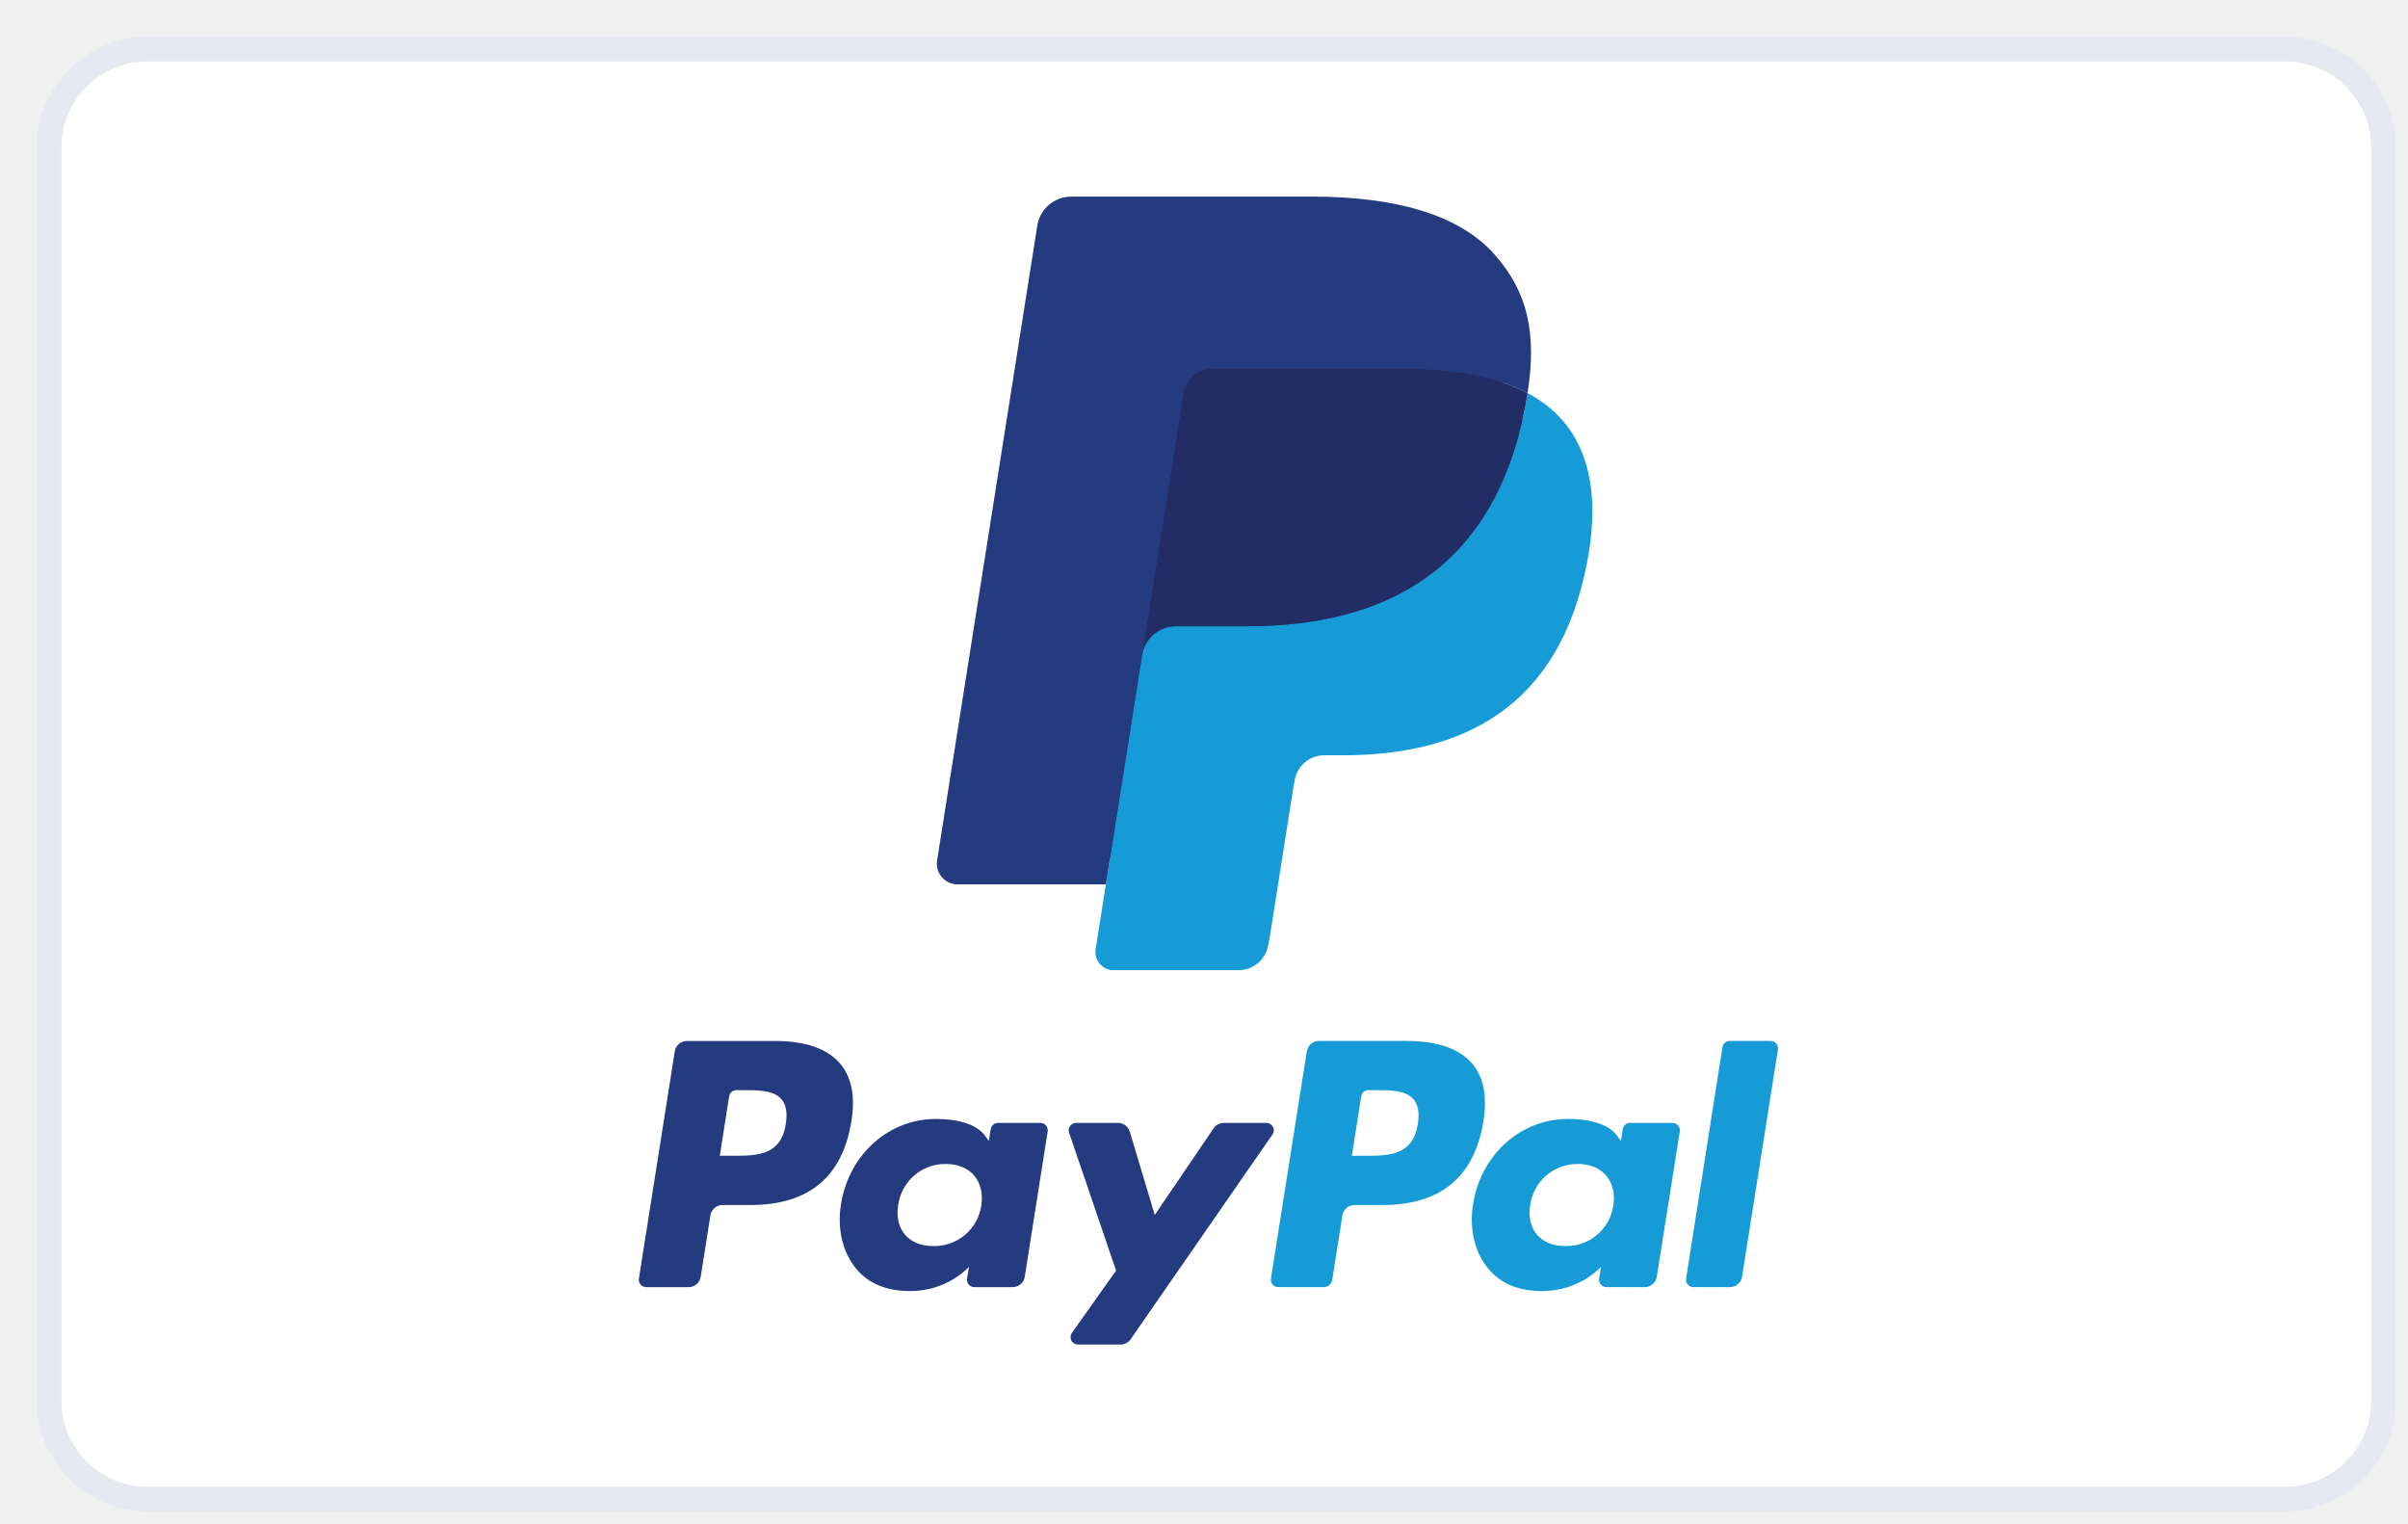
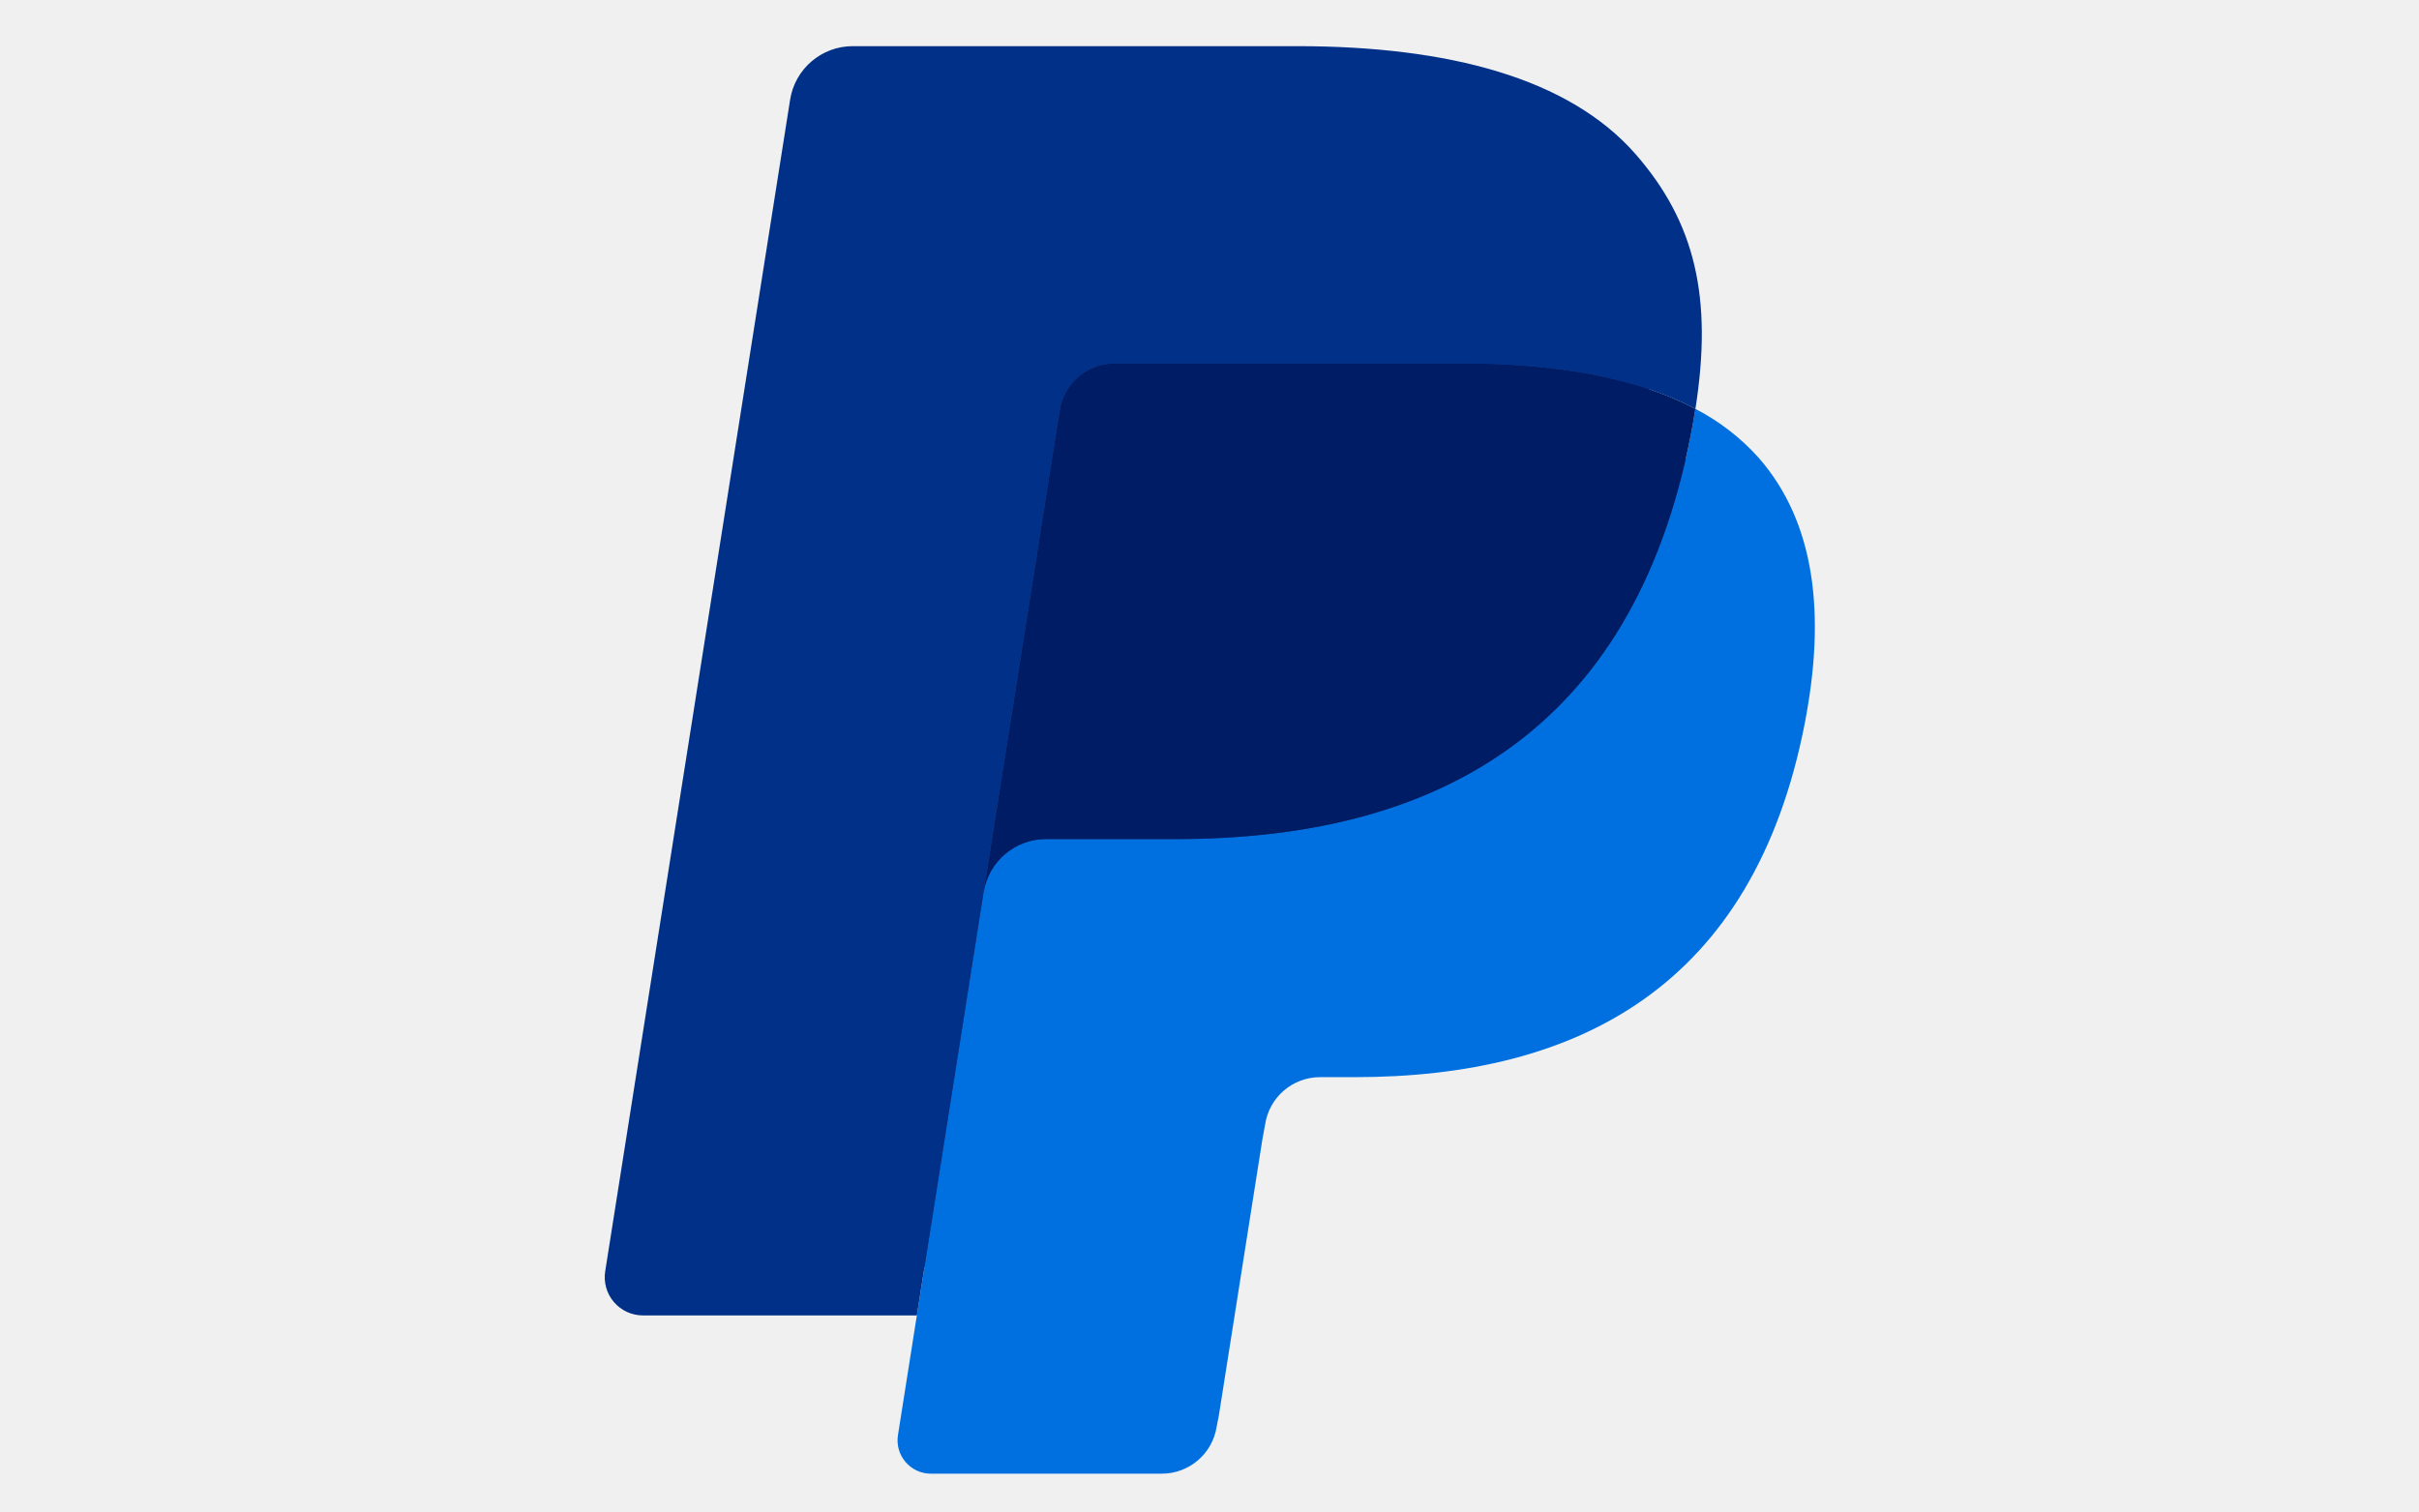
- <svg xmlns="http://www.w3.org/2000/svg" fill="none" viewBox="0 0 49 31">
-   <rect x="1" y="1" width="47.5" height="29.5" rx="2" fill="#fff" stroke="#E6E9F2" stroke-width=".5" />
-   <path d="m22.853 19.206.273-1.733-.608-.014h-2.902l2.017-12.785a.165.165 0 0 1 .164-.14h4.892c1.624 0 2.745.338 3.33 1.005.274.313.45.64.534 1 .088.378.09.829.003 1.379l-.006.04v.353l.274.155c.21.106.398.25.556.424.235.267.386.607.45 1.01.067.415.045.909-.064 1.467-.125.643-.327 1.202-.6 1.66-.242.41-.566.766-.952 1.043a3.859 3.859 0 0 1-1.282.579 6.392 6.392 0 0 1-1.603.185h-.38c-.273 0-.537.098-.745.274a1.152 1.152 0 0 0-.388.692l-.028.156-.482 3.054-.022.112c-.006.036-.016.053-.03.065a.081.081 0 0 1-.05.019h-2.351Z" fill="#253B80" />
-   <path d="M31.084 7.999a8.738 8.738 0 0 1-.05.287c-.645 3.312-2.852 4.456-5.671 4.456h-1.436a.697.697 0 0 0-.689.59l-.735 4.662-.208 1.32a.367.367 0 0 0 .363.425h2.545c.302 0 .558-.219.605-.516l.026-.13.479-3.041.03-.167a.612.612 0 0 1 .606-.518h.38c2.467 0 4.398-1.001 4.962-3.899.236-1.21.114-2.221-.51-2.932a2.433 2.433 0 0 0-.697-.537Z" fill="#179BD7" />
-   <path d="M30.41 7.73a5.087 5.087 0 0 0-.628-.14 7.971 7.971 0 0 0-1.265-.092h-3.835a.611.611 0 0 0-.604.518l-.816 5.166-.024.15a.697.697 0 0 1 .69-.59h1.435c2.819 0 5.026-1.144 5.671-4.456.019-.098.036-.194.05-.287a3.434 3.434 0 0 0-.675-.27Z" fill="#222D65" />
-   <path d="M24.078 8.016a.611.611 0 0 1 .604-.518h3.835c.454 0 .878.03 1.265.092.262.042.52.104.772.185.19.063.367.138.53.224.192-1.224 0-2.058-.663-2.812C29.691 4.356 28.375 4 26.69 4h-4.892a.7.7 0 0 0-.69.59l-2.039 12.917a.42.42 0 0 0 .415.486h3.02l.759-4.81.816-5.167Z" fill="#253B80" />
-   <path fill-rule="evenodd" clip-rule="evenodd" d="M15.782 21.18h-1.803a.25.25 0 0 0-.248.21l-.73 4.624a.15.15 0 0 0 .15.174h.86a.25.25 0 0 0 .248-.212l.197-1.247a.25.25 0 0 1 .247-.212h.57c1.188 0 1.874-.575 2.053-1.713.08-.499.003-.89-.23-1.164-.256-.302-.71-.46-1.314-.46Zm.208 1.688c-.099.647-.593.647-1.071.647h-.272l.19-1.208a.15.15 0 0 1 .149-.127h.125c.325 0 .632 0 .791.185.095.111.124.276.088.503Zm4.318-.021h.863a.15.15 0 0 1 .148.173l-.466 2.956a.25.25 0 0 1-.248.212h-.778a.15.15 0 0 1-.148-.175l.039-.24s-.427.495-1.195.495c-.448 0-.825-.13-1.088-.44-.287-.337-.404-.82-.322-1.326.16-1.014.974-1.736 1.928-1.736.416 0 .833.09 1.02.362l.06.087.039-.241a.15.15 0 0 1 .148-.127Zm-.34 1.68a.962.962 0 0 1-.974.825c-.251 0-.451-.08-.58-.233-.128-.151-.176-.367-.136-.607a.966.966 0 0 1 .968-.83c.245 0 .445.081.576.235.131.155.184.372.146.61Zm4.934-1.68h.868a.15.15 0 0 1 .123.236l-2.886 4.166a.25.25 0 0 1-.205.107h-.867a.15.15 0 0 1-.123-.237l.899-1.268-.956-2.805a.15.15 0 0 1 .143-.199h.852c.111 0 .209.073.24.179l.508 1.694 1.197-1.763a.252.252 0 0 1 .207-.11Z" fill="#253B80" />
-   <path fill-rule="evenodd" clip-rule="evenodd" d="m34.31 26.014.74-4.708a.15.15 0 0 1 .148-.127h.833a.15.15 0 0 1 .148.174l-.73 4.623a.25.25 0 0 1-.247.212h-.744a.15.15 0 0 1-.148-.174Zm-5.667-4.835h-1.804a.25.25 0 0 0-.247.212l-.73 4.623a.15.15 0 0 0 .149.174h.925c.087 0 .16-.063.173-.148l.207-1.311a.25.25 0 0 1 .248-.212h.57c1.188 0 1.873-.575 2.053-1.713.08-.499.003-.89-.23-1.164-.257-.302-.71-.46-1.314-.46Zm.208 1.689c-.099.647-.593.647-1.071.647h-.272l.191-1.208a.15.15 0 0 1 .148-.127h.125c.325 0 .633 0 .791.185.095.111.124.276.088.503Zm4.318-.021h.863a.15.15 0 0 1 .15.173l-.468 2.956a.25.25 0 0 1-.247.212h-.778a.15.15 0 0 1-.148-.175l.038-.24s-.426.495-1.195.495c-.448 0-.824-.13-1.087-.44-.287-.337-.404-.82-.322-1.326.159-1.014.973-1.736 1.928-1.736.416 0 .832.09 1.02.362l.06.087.038-.241a.15.15 0 0 1 .148-.127Zm-.34 1.68a.962.962 0 0 1-.975.825c-.25 0-.45-.08-.58-.233-.127-.151-.175-.367-.135-.607a.967.967 0 0 1 .968-.83c.245 0 .444.081.575.235.133.155.185.372.147.61Z" fill="#179BD7" />
+ <svg xmlns="http://www.w3.org/2000/svg" fill="none" viewBox="0 0 48 30">
+   <path d="m18.822 28.289.491-3.119-1.094-.025h-5.223l3.63-23.016c.022-.145.148-.252.295-.252h8.807c2.924 0 4.941.608 5.995 1.809.494.563.808 1.152.961 1.8.16.68.162 1.492.007 2.482l-.011.072v.635l.494.28c.377.191.716.449 1.0.762.423.482.696 1.094.811 1.82.119.747.08 1.635-.116 2.64-.225 1.157-.59 2.164-1.082 2.989a6.147 6.147 0 0 1-1.714 1.878c-.653.464-1.43.816-2.308 1.041-.851.222-1.821.333-2.884.333h-.685c-.49 0-.966.177-1.34.493a2.075 2.075 0 0 0-.699 1.247l-.052.281-.868 5.497-.039.202c-.01.064-.028.096-.054.117a.145.145 0 0 1-.09.033h-4.232Z" fill="#253B80" />
+   <path d="M33.64 8.115c-.026.168-.056.34-.09.516-1.161 5.963-5.135 8.023-10.21 8.023h-2.584c-.621 0-1.144.451-1.24 1.063l-1.323 8.39-.375 2.378a.661.661 0 0 0 .15.532c.126.147.309.232.502.232h4.583c.543 0 1.004-.394 1.089-.93l.045-.233.863-5.476.055-.3c.085-.537.546-.931 1.089-.931h.685c4.44 0 7.916-1.803 8.932-7.019.424-2.179.205-3.999-.918-5.279a4.383 4.383 0 0 0-1.254-.967Z" fill="#0070E0" />
+   <path d="M32.425 7.63a9.159 9.159 0 0 0-1.129-.251 14.35 14.35 0 0 0-2.278-.166h-6.903c-.543-0-1.005.395-1.088.931l-1.468 9.301-.042.271c.095-.612.621-1.063 1.24-1.063h2.584c5.075 0 9.048-2.061 10.21-8.023.035-.177.064-.348.09-.516a6.192 6.192 0 0 0-.955-.403 8.393 8.393 0 0 0-.26-.082Z" fill="#001C64" />
+   <path d="M21.027 8.145c.083-.537.545-.932 1.088-.93h6.903c.818 0 1.581.054 2.278.166a9.162 9.162 0 0 1 1.391.331c.343.114.661.248.955.403.346-2.204-.003-3.704-1.194-5.063C31.133 1.557 28.762.916 25.729.916h-8.807c-.62 0-1.148.451-1.244 1.064L12.009 25.232a.757.757 0 0 0 .172.61.757.757 0 0 0 .575.266h5.437l1.365-8.662 1.468-9.301Z" fill="#003087" />
</svg>
